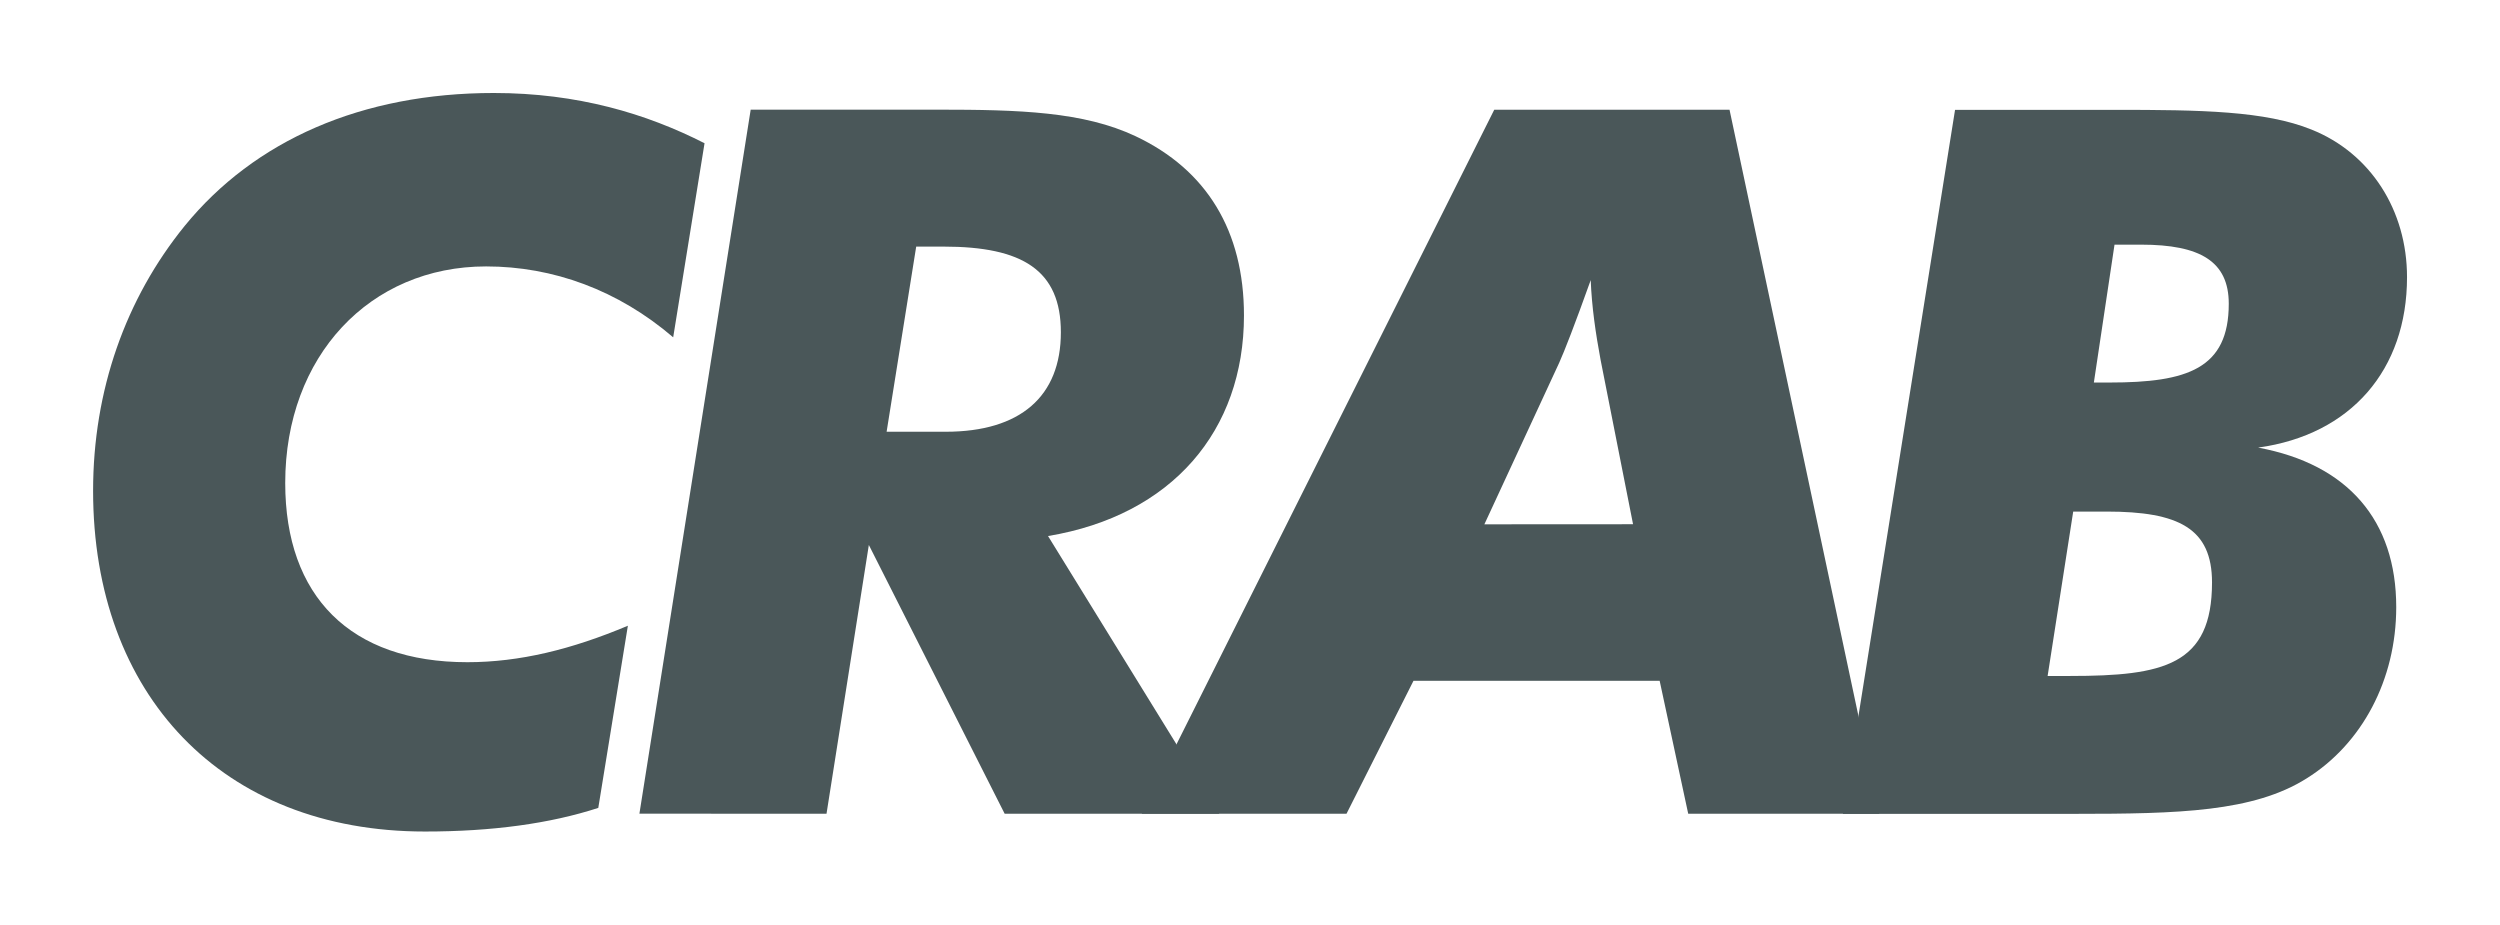
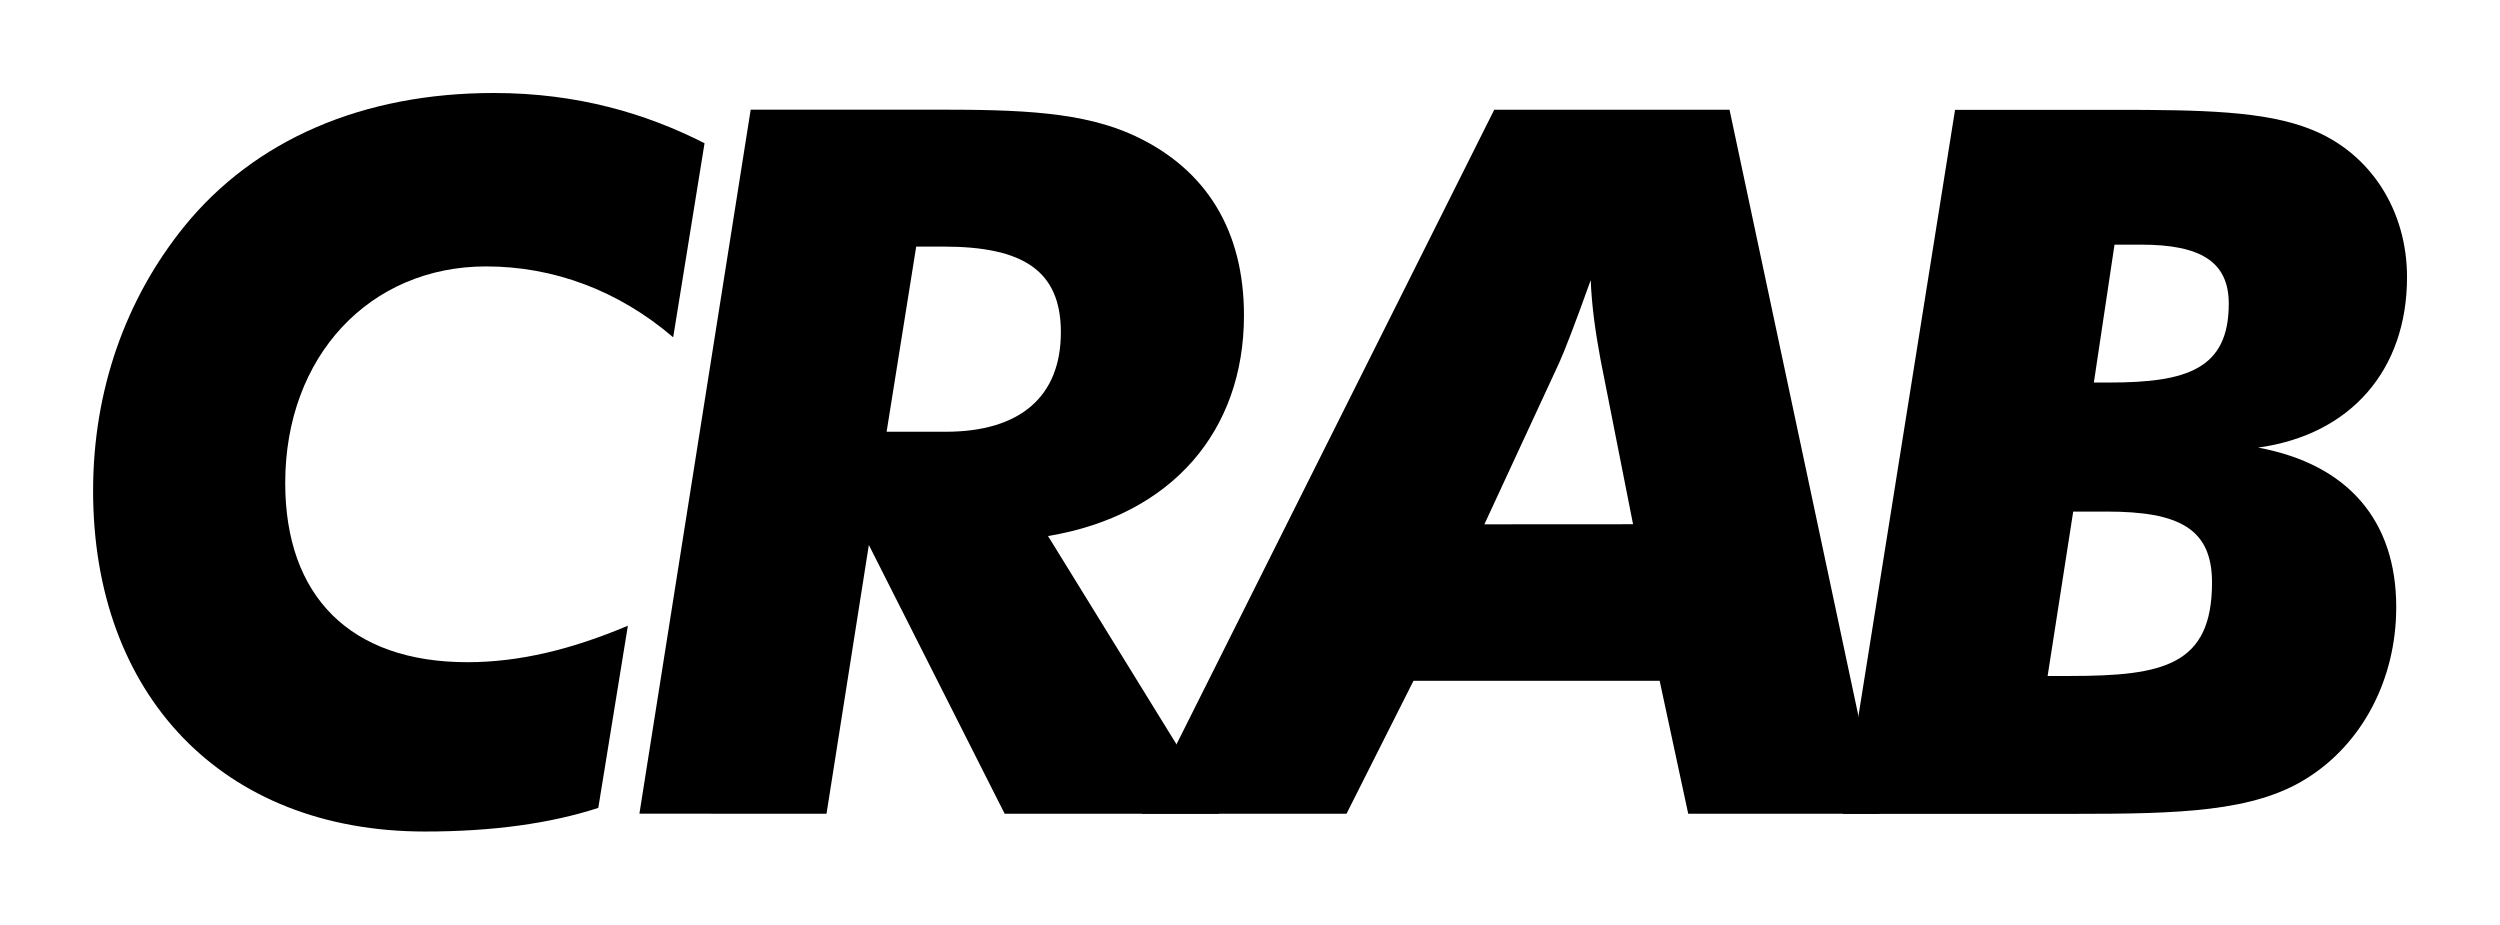
<svg xmlns="http://www.w3.org/2000/svg" style="enable-background:new" id="svg8" version="1.1" viewBox="0 0 26.871 9.938" height="9.938mm" width="26.871mm">
  <g style="display:inline" id="g1315" transform="translate(-9.61133,-84.02742)">
-     <g id="text1313" style="font-style:italic;font-variant:normal;font-weight:bold;font-stretch:normal;font-size:10.583px;line-height:1.25;font-family:Futura;-inkscape-font-specification:'Futura, Bold Italic';font-variant-ligatures:normal;font-variant-caps:normal;font-variant-numeric:normal;font-feature-settings:normal;text-align:start;letter-spacing:0px;word-spacing:0px;writing-mode:lr-tb;text-anchor:start;fill:#4A5759;fill-opacity:1;stroke:none;stroke-width:0.265" aria-label="CRAB">
-       <path id="path1321" style="font-style:italic;font-variant:normal;font-weight:bold;font-stretch:normal;font-size:10.583px;font-family:Futura;-inkscape-font-specification:'Futura, Bold Italic';font-variant-ligatures:normal;font-variant-caps:normal;font-variant-numeric:normal;font-feature-settings:normal;text-align:start;writing-mode:lr-tb;direction:ltr;text-anchor:start;fill:#4A5759;fill-opacity:1;stroke-width:0.265" d="m 17.184,85.567 c -0.624,-0.318 -1.365,-0.54 -2.265,-0.54 -1.418,0 -2.572,0.508 -3.323,1.429 -0.635,0.783 -0.984,1.767 -0.984,2.847 0,2.191 1.386,3.662 3.567,3.662 0.72,0 1.344,-0.085 1.863,-0.254 l 0.318,-1.958 c -0.603,0.254 -1.164,0.392 -1.725,0.392 -1.259,0 -1.958,-0.709 -1.958,-1.926 0,-1.365 0.91,-2.328 2.159,-2.328 0.72,0 1.418,0.254 2.011,0.762 z" />
-       <path id="path1323" style="font-style:italic;font-variant:normal;font-weight:bold;font-stretch:normal;font-size:10.583px;font-family:Futura;-inkscape-font-specification:'Futura, Bold Italic';font-variant-ligatures:normal;font-variant-caps:normal;font-variant-numeric:normal;font-feature-settings:normal;text-align:start;writing-mode:lr-tb;direction:ltr;text-anchor:start;fill:#4A5759;fill-opacity:1;stroke-width:0.265" d="m 19.141,88.668 0.318,-1.99 h 0.296 c 0.847,0 1.259,0.254 1.259,0.921 0,0.688 -0.434,1.069 -1.238,1.069 z m -0.646,4.106 0.455,-2.889 1.46,2.889 h 2.307 l -1.841,-2.985 c 1.333,-0.222 2.106,-1.132 2.106,-2.371 0,-0.91 -0.402,-1.566 -1.164,-1.926 -0.561,-0.265 -1.249,-0.286 -2.127,-0.286 h -2.011 l -1.196,7.567 z" />
-       <path id="path1325" style="font-style:italic;font-variant:normal;font-weight:bold;font-stretch:normal;font-size:10.583px;font-family:Futura;-inkscape-font-specification:'Futura, Bold Italic';font-variant-ligatures:normal;font-variant-caps:normal;font-variant-numeric:normal;font-feature-settings:normal;text-align:start;writing-mode:lr-tb;direction:ltr;text-anchor:start;fill:#4A5759;fill-opacity:1;stroke-width:0.265" d="m 25.566,89.663 0.804,-1.736 c 0.053,-0.116 0.169,-0.413 0.339,-0.889 0.011,0.286 0.053,0.572 0.106,0.857 l 0.349,1.767 z m -3.683,3.111 h 2.201 l 0.72,-1.429 h 2.646 l 0.307,1.429 h 2.053 l -1.609,-7.567 h -2.529 z" />
-       <path id="path1327" style="font-style:italic;font-variant:normal;font-weight:bold;font-stretch:normal;font-size:10.583px;font-family:Futura;-inkscape-font-specification:'Futura, Bold Italic';font-variant-ligatures:normal;font-variant-caps:normal;font-variant-numeric:normal;font-feature-settings:normal;text-align:start;writing-mode:lr-tb;direction:ltr;text-anchor:start;fill:#4A5759;fill-opacity:1;stroke-width:0.265" d="m 32.117,88.139 0.222,-1.482 h 0.286 c 0.635,0 0.942,0.18 0.942,0.635 0,0.699 -0.445,0.847 -1.281,0.847 z m -0.497,3.154 0.275,-1.767 h 0.36 c 0.773,0 1.132,0.18 1.132,0.762 0,0.889 -0.519,1.005 -1.524,1.005 z m 2.265,-2.455 c 0.995,-0.138 1.598,-0.836 1.598,-1.831 0,-0.72 -0.392,-1.333 -1.027,-1.587 -0.497,-0.201 -1.185,-0.212 -2.117,-0.212 h -1.714 l -1.206,7.567 h 2.498 c 1.111,0 1.916,-0.021 2.487,-0.381 0.593,-0.37 0.963,-1.058 0.963,-1.841 0,-0.931 -0.519,-1.535 -1.482,-1.714 z" />
+     <g id="text1313" style="font-style:italic;font-variant:normal;font-weight:bold;font-stretch:normal;font-size:10.583px;line-height:1.25;font-family:Futura;-inkscape-font-specification:'Futura, Bold Italic';font-variant-ligatures:normal;font-variant-caps:normal;font-variant-numeric:normal;font-feature-settings:normal;text-align:start;letter-spacing:0px;word-spacing:0px;writing-mode:lr-tb;text-anchor:start;fill:#000000;fill-opacity:1;stroke:none;stroke-width:0.265" aria-label="CRAB">
+       <path id="path1321" style="font-style:italic;font-variant:normal;font-weight:bold;font-stretch:normal;font-size:10.583px;font-family:Futura;-inkscape-font-specification:'Futura, Bold Italic';font-variant-ligatures:normal;font-variant-caps:normal;font-variant-numeric:normal;font-feature-settings:normal;text-align:start;writing-mode:lr-tb;direction:ltr;text-anchor:start;fill:#000000;fill-opacity:1;stroke-width:0.265" d="m 17.184,85.567 c -0.624,-0.318 -1.365,-0.54 -2.265,-0.54 -1.418,0 -2.572,0.508 -3.323,1.429 -0.635,0.783 -0.984,1.767 -0.984,2.847 0,2.191 1.386,3.662 3.567,3.662 0.72,0 1.344,-0.085 1.863,-0.254 l 0.318,-1.958 c -0.603,0.254 -1.164,0.392 -1.725,0.392 -1.259,0 -1.958,-0.709 -1.958,-1.926 0,-1.365 0.91,-2.328 2.159,-2.328 0.72,0 1.418,0.254 2.011,0.762 z" />
+       <path id="path1323" style="font-style:italic;font-variant:normal;font-weight:bold;font-stretch:normal;font-size:10.583px;font-family:Futura;-inkscape-font-specification:'Futura, Bold Italic';font-variant-ligatures:normal;font-variant-caps:normal;font-variant-numeric:normal;font-feature-settings:normal;text-align:start;writing-mode:lr-tb;direction:ltr;text-anchor:start;fill:#000000;fill-opacity:1;stroke-width:0.265" d="m 19.141,88.668 0.318,-1.99 h 0.296 c 0.847,0 1.259,0.254 1.259,0.921 0,0.688 -0.434,1.069 -1.238,1.069 z m -0.646,4.106 0.455,-2.889 1.46,2.889 h 2.307 l -1.841,-2.985 c 1.333,-0.222 2.106,-1.132 2.106,-2.371 0,-0.91 -0.402,-1.566 -1.164,-1.926 -0.561,-0.265 -1.249,-0.286 -2.127,-0.286 h -2.011 l -1.196,7.567 z" />
+       <path id="path1325" style="font-style:italic;font-variant:normal;font-weight:bold;font-stretch:normal;font-size:10.583px;font-family:Futura;-inkscape-font-specification:'Futura, Bold Italic';font-variant-ligatures:normal;font-variant-caps:normal;font-variant-numeric:normal;font-feature-settings:normal;text-align:start;writing-mode:lr-tb;direction:ltr;text-anchor:start;fill:#000000;fill-opacity:1;stroke-width:0.265" d="m 25.566,89.663 0.804,-1.736 c 0.053,-0.116 0.169,-0.413 0.339,-0.889 0.011,0.286 0.053,0.572 0.106,0.857 l 0.349,1.767 z m -3.683,3.111 h 2.201 l 0.72,-1.429 h 2.646 l 0.307,1.429 h 2.053 l -1.609,-7.567 h -2.529 z" />
+       <path id="path1327" style="font-style:italic;font-variant:normal;font-weight:bold;font-stretch:normal;font-size:10.583px;font-family:Futura;-inkscape-font-specification:'Futura, Bold Italic';font-variant-ligatures:normal;font-variant-caps:normal;font-variant-numeric:normal;font-feature-settings:normal;text-align:start;writing-mode:lr-tb;direction:ltr;text-anchor:start;fill:#000000;fill-opacity:1;stroke-width:0.265" d="m 32.117,88.139 0.222,-1.482 h 0.286 c 0.635,0 0.942,0.18 0.942,0.635 0,0.699 -0.445,0.847 -1.281,0.847 z m -0.497,3.154 0.275,-1.767 h 0.36 c 0.773,0 1.132,0.18 1.132,0.762 0,0.889 -0.519,1.005 -1.524,1.005 z m 2.265,-2.455 c 0.995,-0.138 1.598,-0.836 1.598,-1.831 0,-0.72 -0.392,-1.333 -1.027,-1.587 -0.497,-0.201 -1.185,-0.212 -2.117,-0.212 h -1.714 l -1.206,7.567 h 2.498 c 1.111,0 1.916,-0.021 2.487,-0.381 0.593,-0.37 0.963,-1.058 0.963,-1.841 0,-0.931 -0.519,-1.535 -1.482,-1.714 z" />
    </g>
  </g>
</svg>
